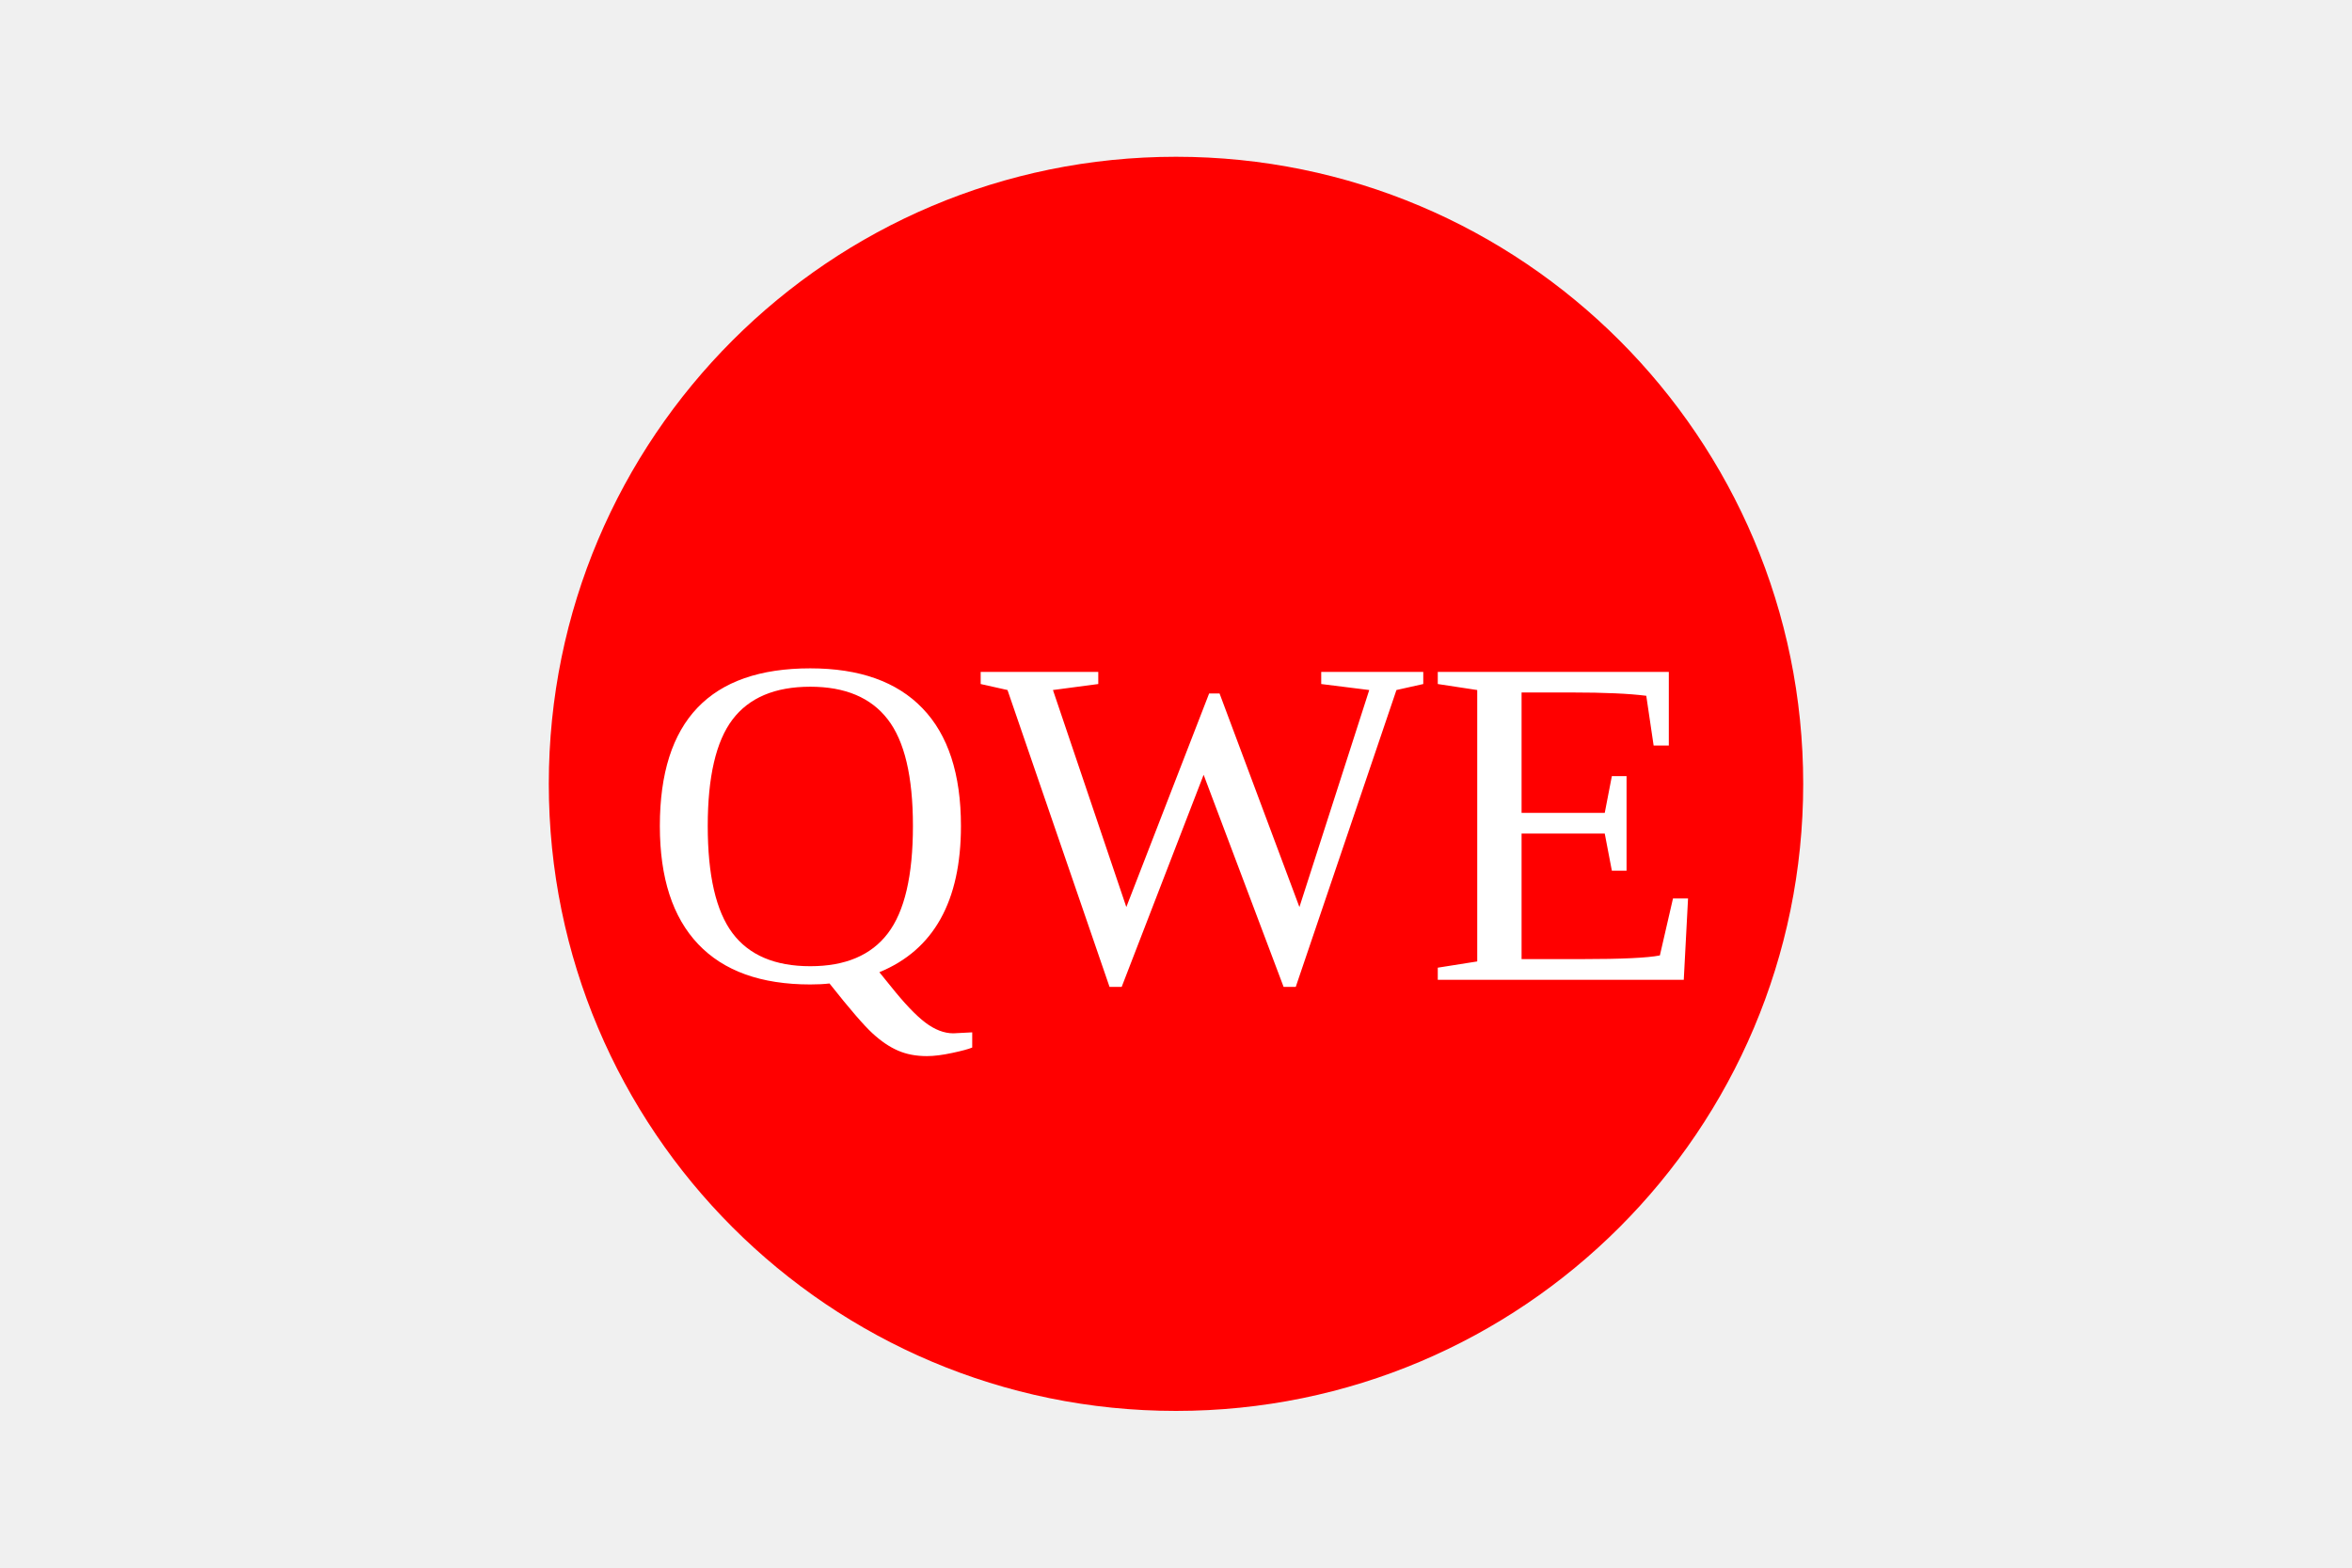
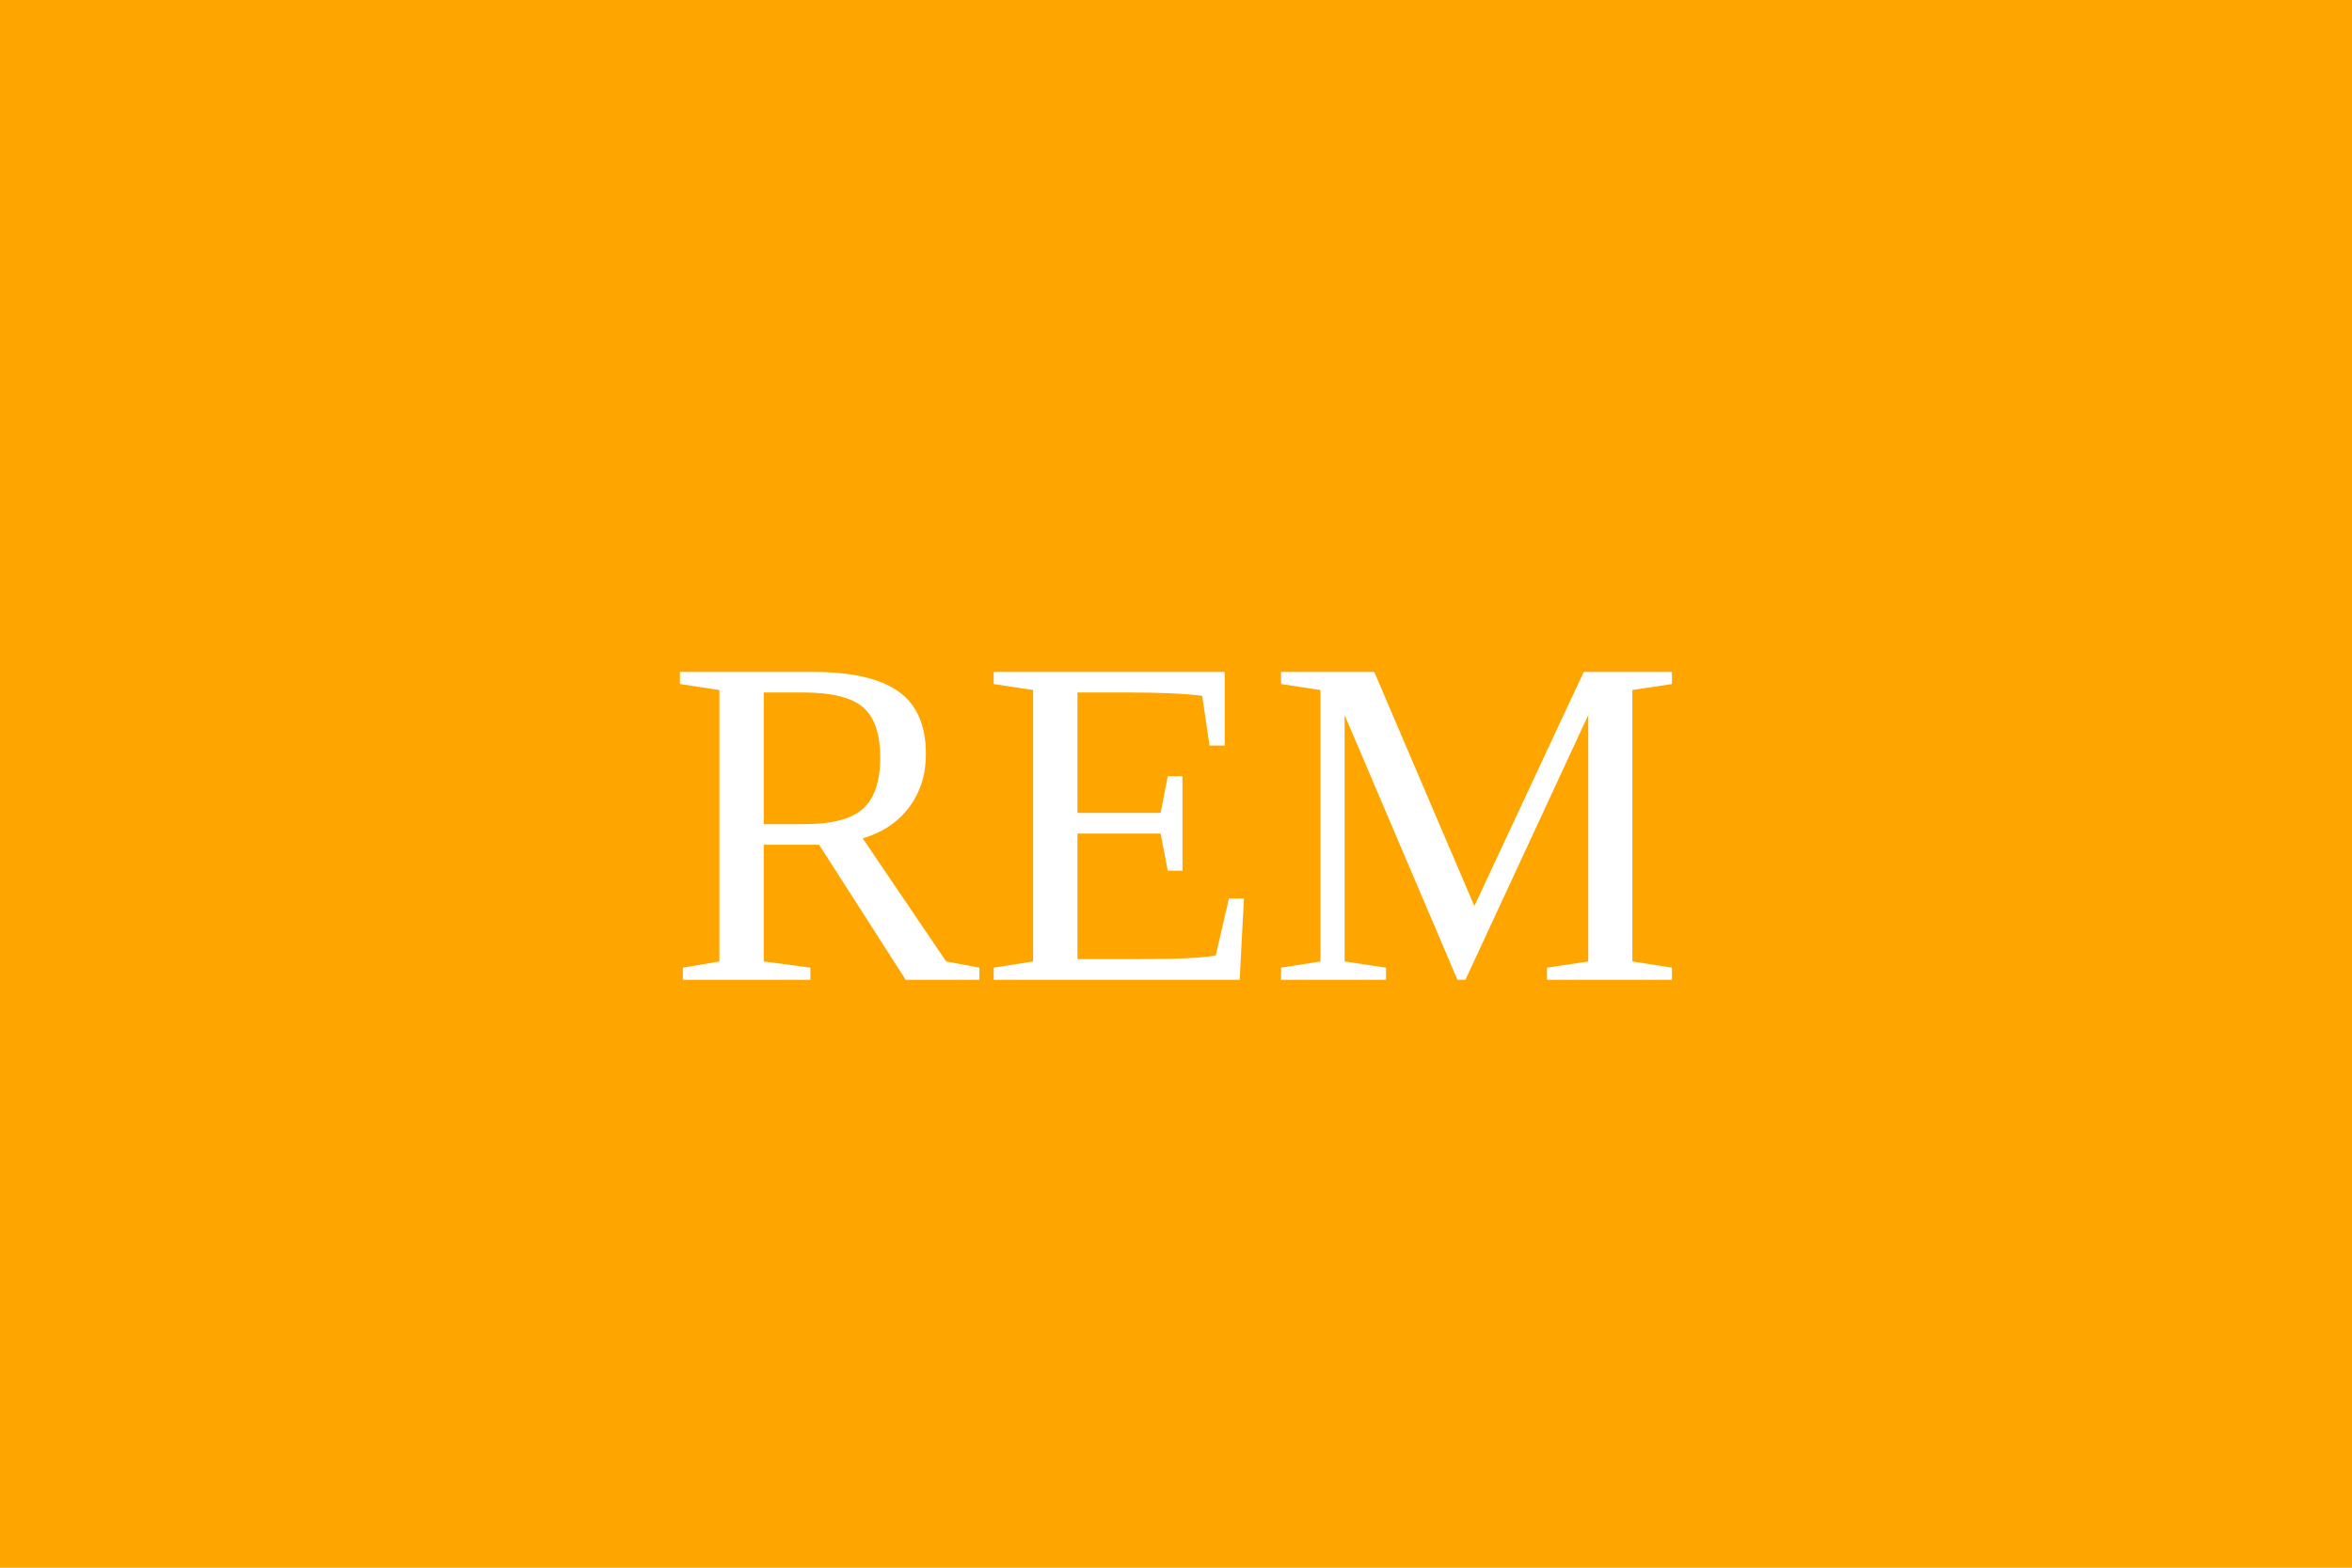
<svg xmlns="http://www.w3.org/2000/svg" version="1.1" width="300" height="200">
-   <circle cx="150" cy="100" r="80" fill="Red" />
-   <text x="150" y="125" font-size="60" text-anchor="middle" fill="White">QWE</text>
+   <rect width="100%" height="100%" fill="Orange" />
+   <text x="150" y="125" font-size="60" text-anchor="middle" fill="white">REM</text>
</svg>
